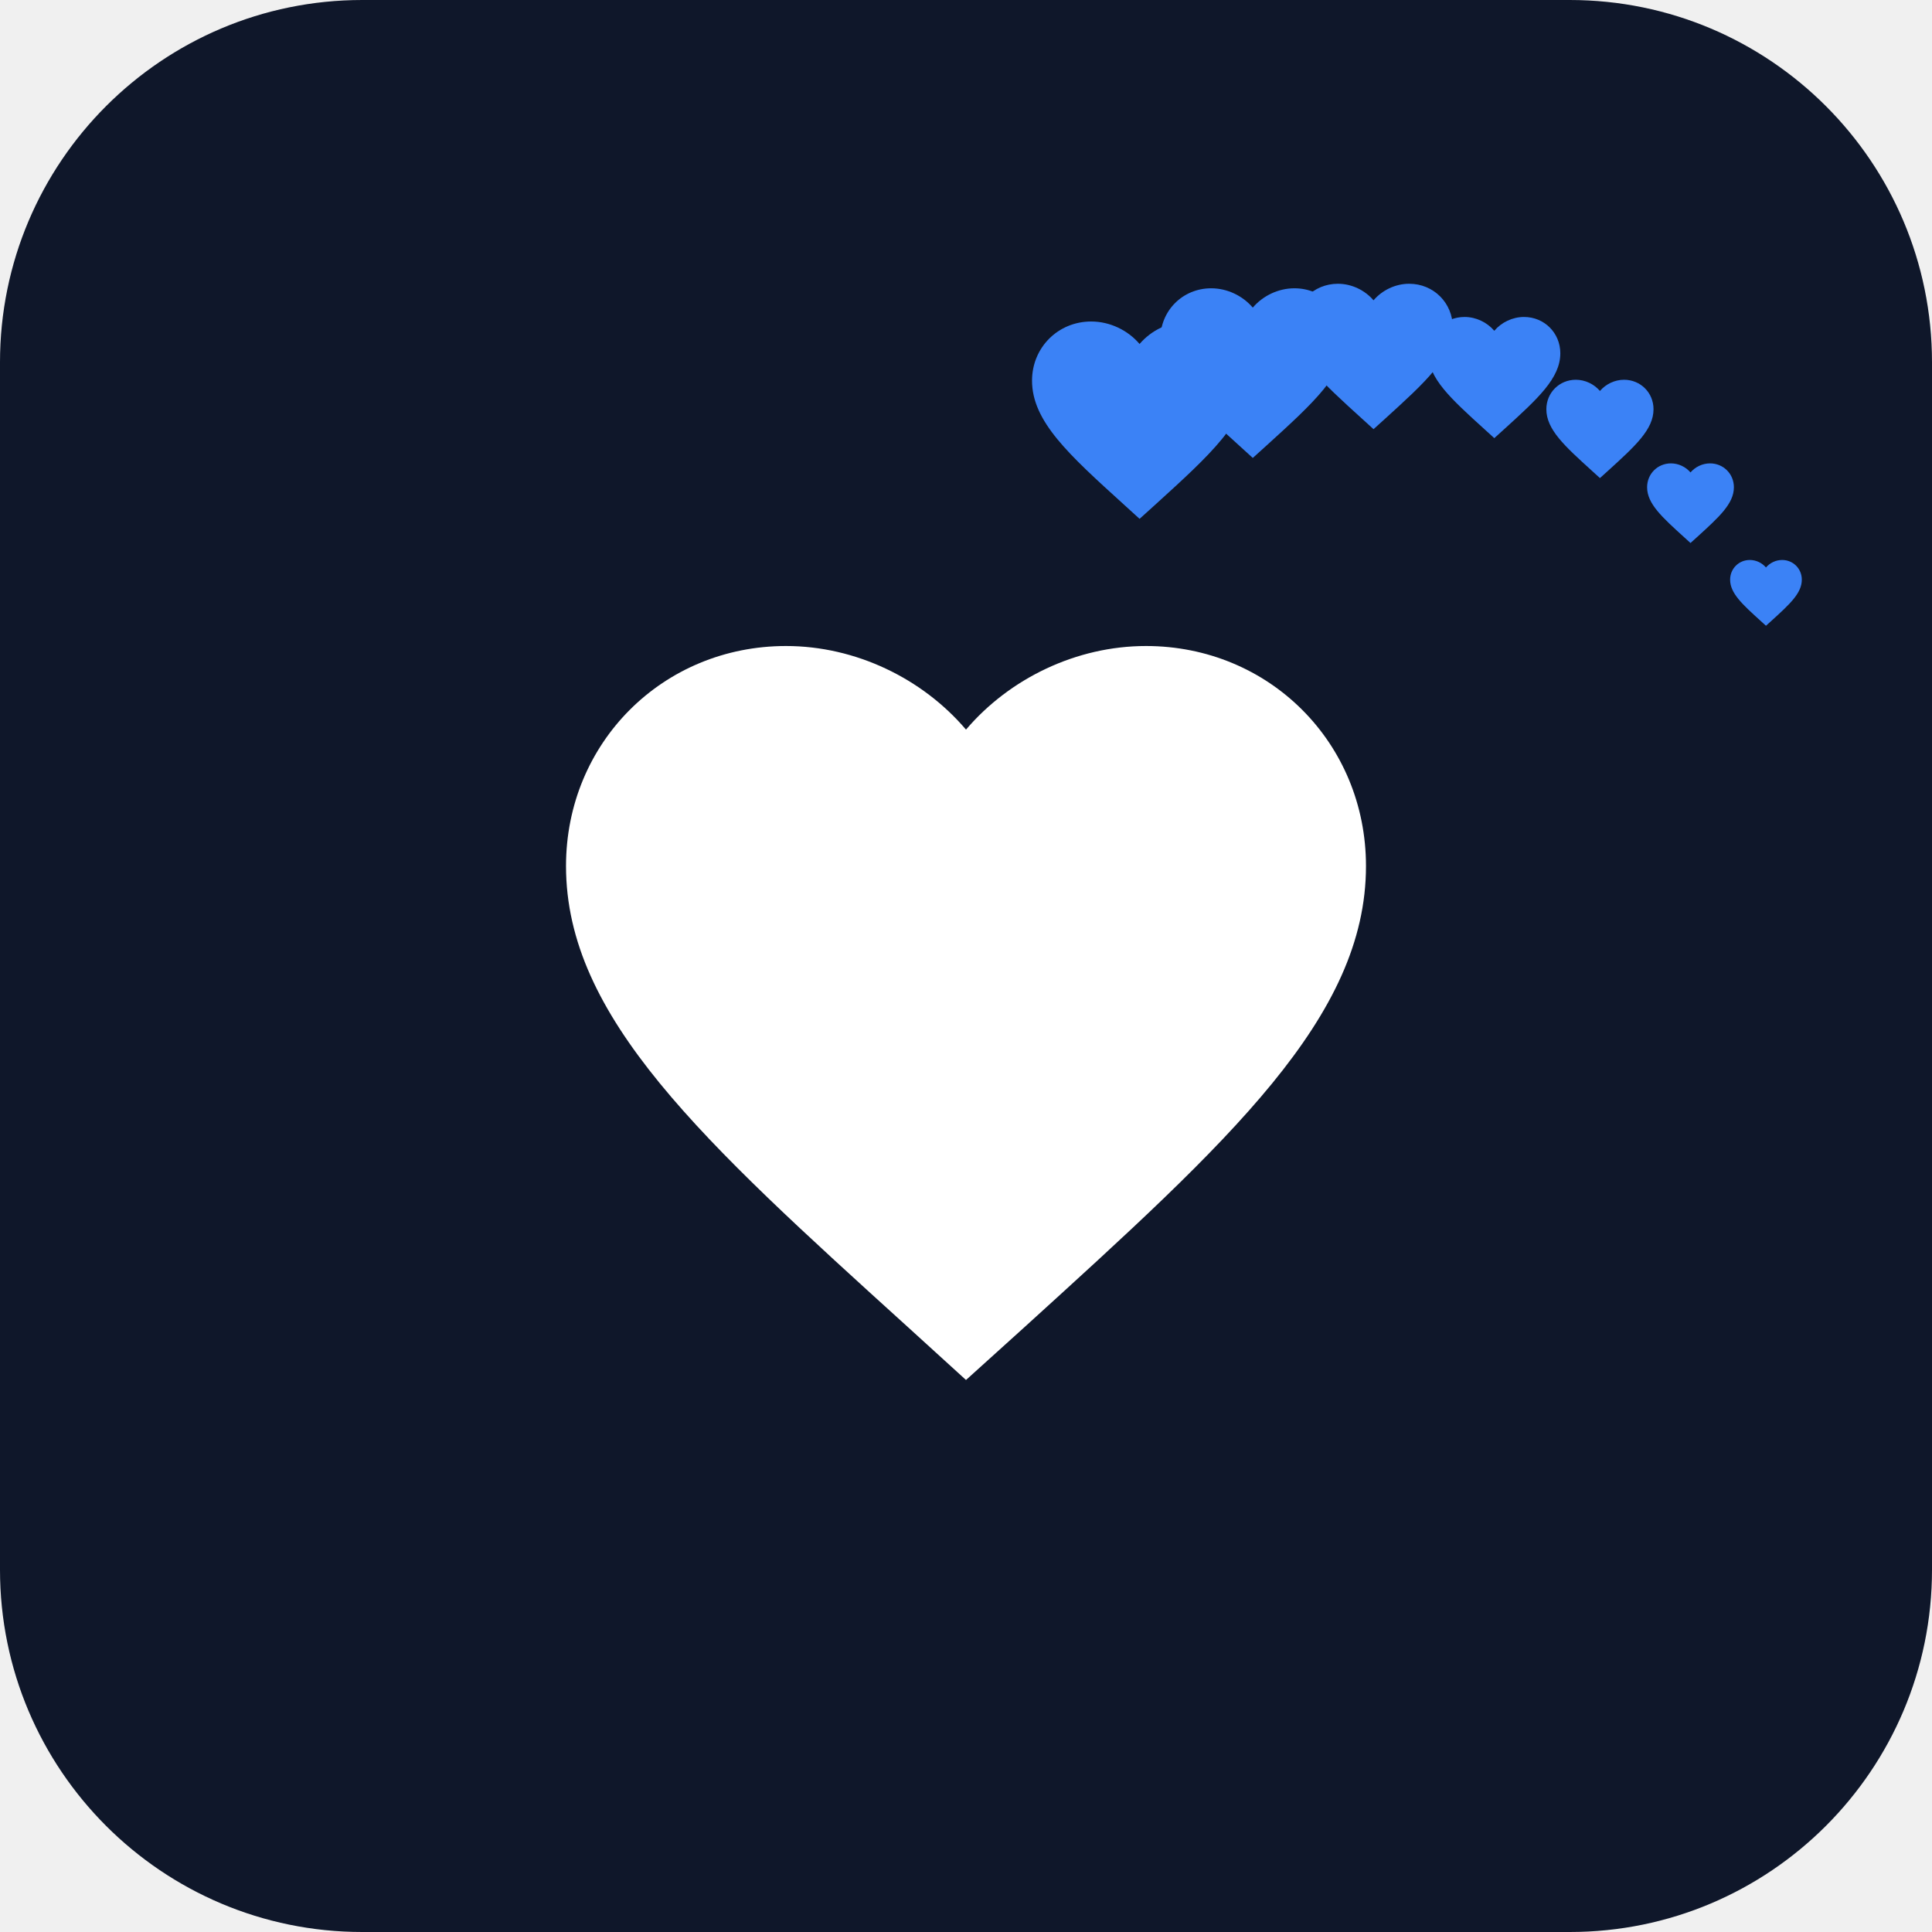
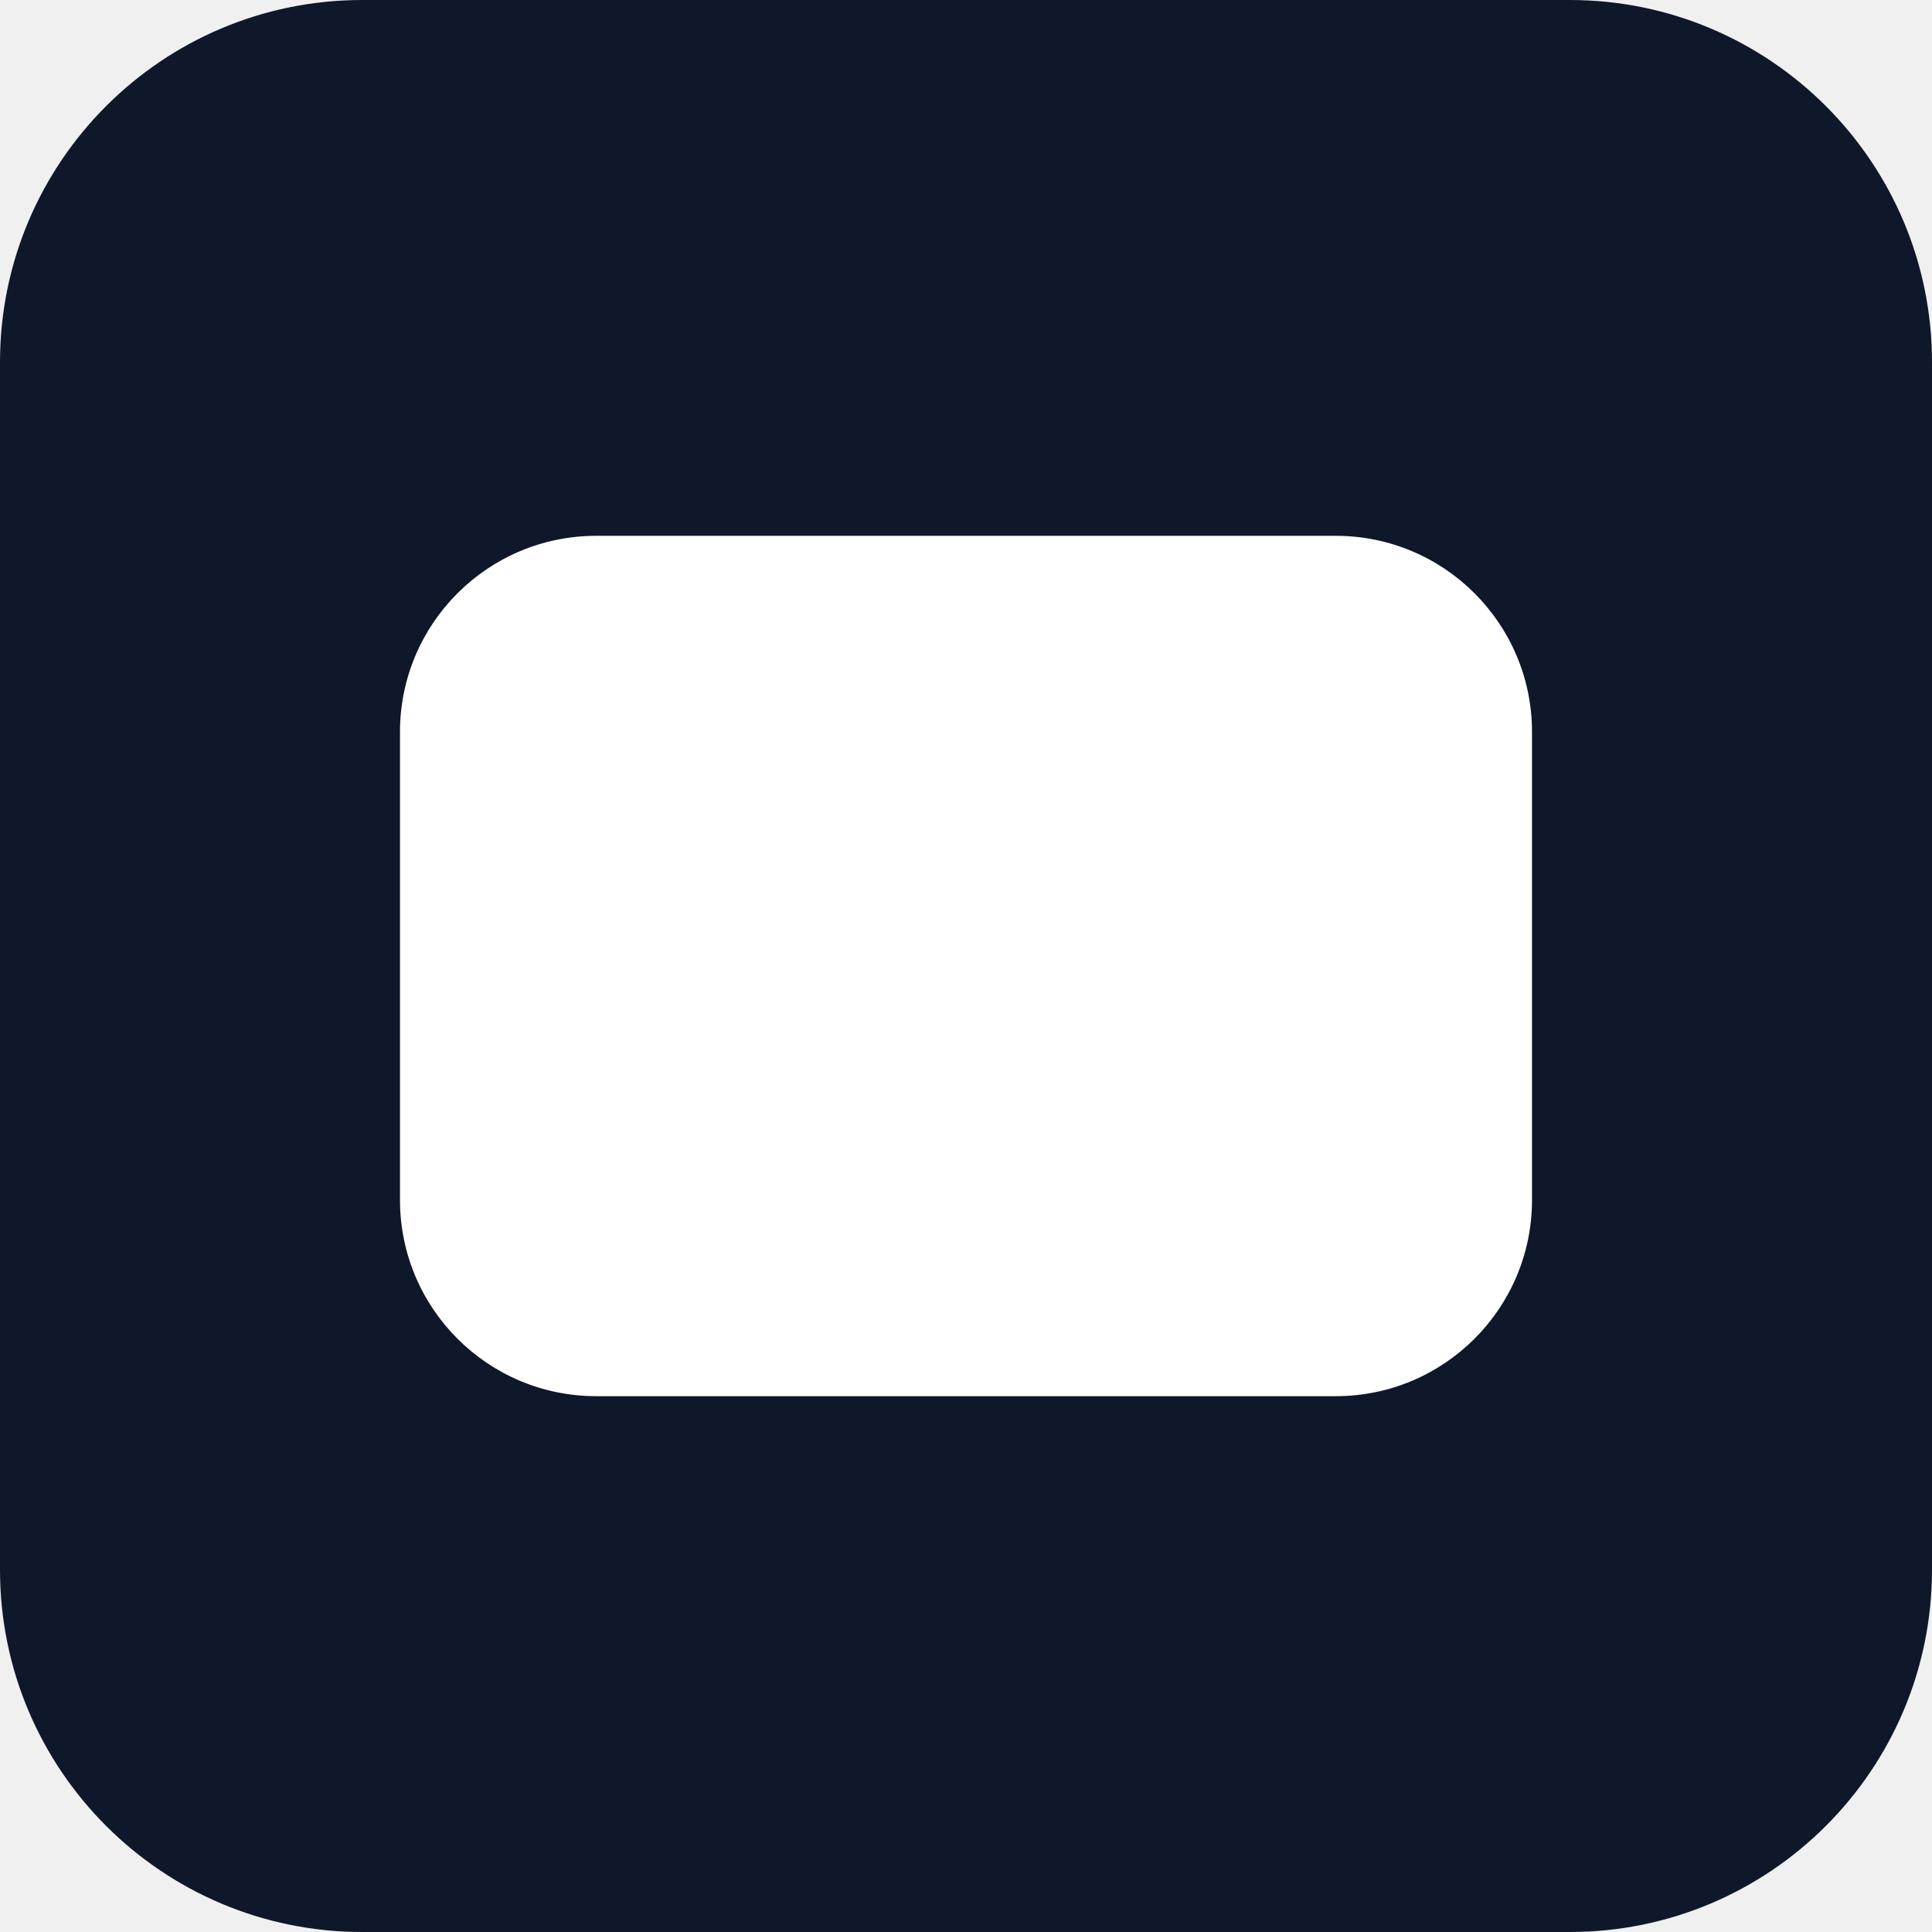
<svg xmlns="http://www.w3.org/2000/svg" viewBox="0 0 512 512" role="img" aria-label="Diebel">
-   <rect width="512" height="512" rx="96" fill="#0F172A" />
-   <g transform="translate(256 256) scale(10.6) translate(-12 -11)">
-     <path d="M12 21.35l-1.45-1.32C5.4 15.36 2 12.28 2 8.5 2 5.42 4.42 3 7.5 3c1.74 0 3.41.81 4.5 2.09C13.09 3.81 14.76 3 16.5 3 19.58 3 22 5.42 22 8.5c0 3.78-3.4 6.86-8.55 11.54L12 21.35z" fill="#FFFFFF" />
-   </g>
-   <g transform="translate(302 108) scale(2.85) translate(-12 -11)">
-     <path d="M12 21.35l-1.45-1.32C5.4 15.36 2 12.28 2 8.5 2 5.42 4.42 3 7.5 3c1.74 0 3.41.81 4.5 2.09C13.09 3.81 14.76 3 16.5 3 19.58 3 22 5.42 22 8.5c0 3.78-3.4 6.86-8.55 11.54L12 21.35z" fill="#3B82F6" />
-   </g>
-   <g transform="translate(332 96) scale(2.45) translate(-12 -11)">
-     <path d="M12 21.35l-1.45-1.32C5.4 15.36 2 12.28 2 8.5 2 5.42 4.42 3 7.5 3c1.74 0 3.41.81 4.5 2.09C13.09 3.81 14.76 3 16.5 3 19.58 3 22 5.42 22 8.5c0 3.78-3.4 6.86-8.55 11.54L12 21.35z" fill="#3B82F6" />
-   </g>
-   <g transform="translate(364 92) scale(2.1) translate(-12 -11)">
-     <path d="M12 21.35l-1.45-1.32C5.4 15.36 2 12.28 2 8.5 2 5.42 4.42 3 7.5 3c1.74 0 3.41.81 4.5 2.09C13.09 3.81 14.76 3 16.5 3 19.58 3 22 5.42 22 8.5c0 3.78-3.4 6.86-8.55 11.54L12 21.35z" fill="#3B82F6" />
-   </g>
-   <g transform="translate(396 98) scale(1.75) translate(-12 -11)">
-     <path d="M12 21.35l-1.45-1.32C5.4 15.36 2 12.28 2 8.5 2 5.42 4.42 3 7.5 3c1.74 0 3.41.81 4.5 2.09C13.09 3.81 14.76 3 16.5 3 19.58 3 22 5.42 22 8.5c0 3.78-3.4 6.86-8.55 11.54L12 21.35z" fill="#3B82F6" />
-   </g>
-   <g transform="translate(424 112) scale(1.42) translate(-12 -11)">
-     <path d="M12 21.35l-1.45-1.32C5.4 15.36 2 12.28 2 8.5 2 5.42 4.42 3 7.5 3c1.74 0 3.41.81 4.5 2.09C13.09 3.81 14.76 3 16.5 3 19.58 3 22 5.42 22 8.5c0 3.78-3.4 6.86-8.55 11.54L12 21.35z" fill="#3B82F6" />
-   </g>
-   <g transform="translate(448 132) scale(1.15) translate(-12 -11)">
-     <path d="M12 21.35l-1.45-1.32C5.4 15.36 2 12.28 2 8.5 2 5.42 4.42 3 7.5 3c1.74 0 3.41.81 4.5 2.09C13.09 3.81 14.76 3 16.5 3 19.58 3 22 5.42 22 8.5c0 3.78-3.4 6.86-8.55 11.54L12 21.35z" fill="#3B82F6" />
-   </g>
-   <g transform="translate(468 156) scale(0.95) translate(-12 -11)">
-     <path d="M12 21.35l-1.45-1.32C5.4 15.36 2 12.28 2 8.5 2 5.42 4.42 3 7.5 3c1.74 0 3.41.81 4.5 2.09C13.09 3.81 14.76 3 16.5 3 19.58 3 22 5.42 22 8.5c0 3.78-3.4 6.86-8.55 11.54L12 21.35z" fill="#3B82F6" />
-   </g>
+   <rect width="512" height="512" rx="96" ry="96" fill="#0F172A" />
+   <rect x="106" y="142" width="300" height="228" rx="52" ry="52" fill="#FFFFFF" />
</svg>
